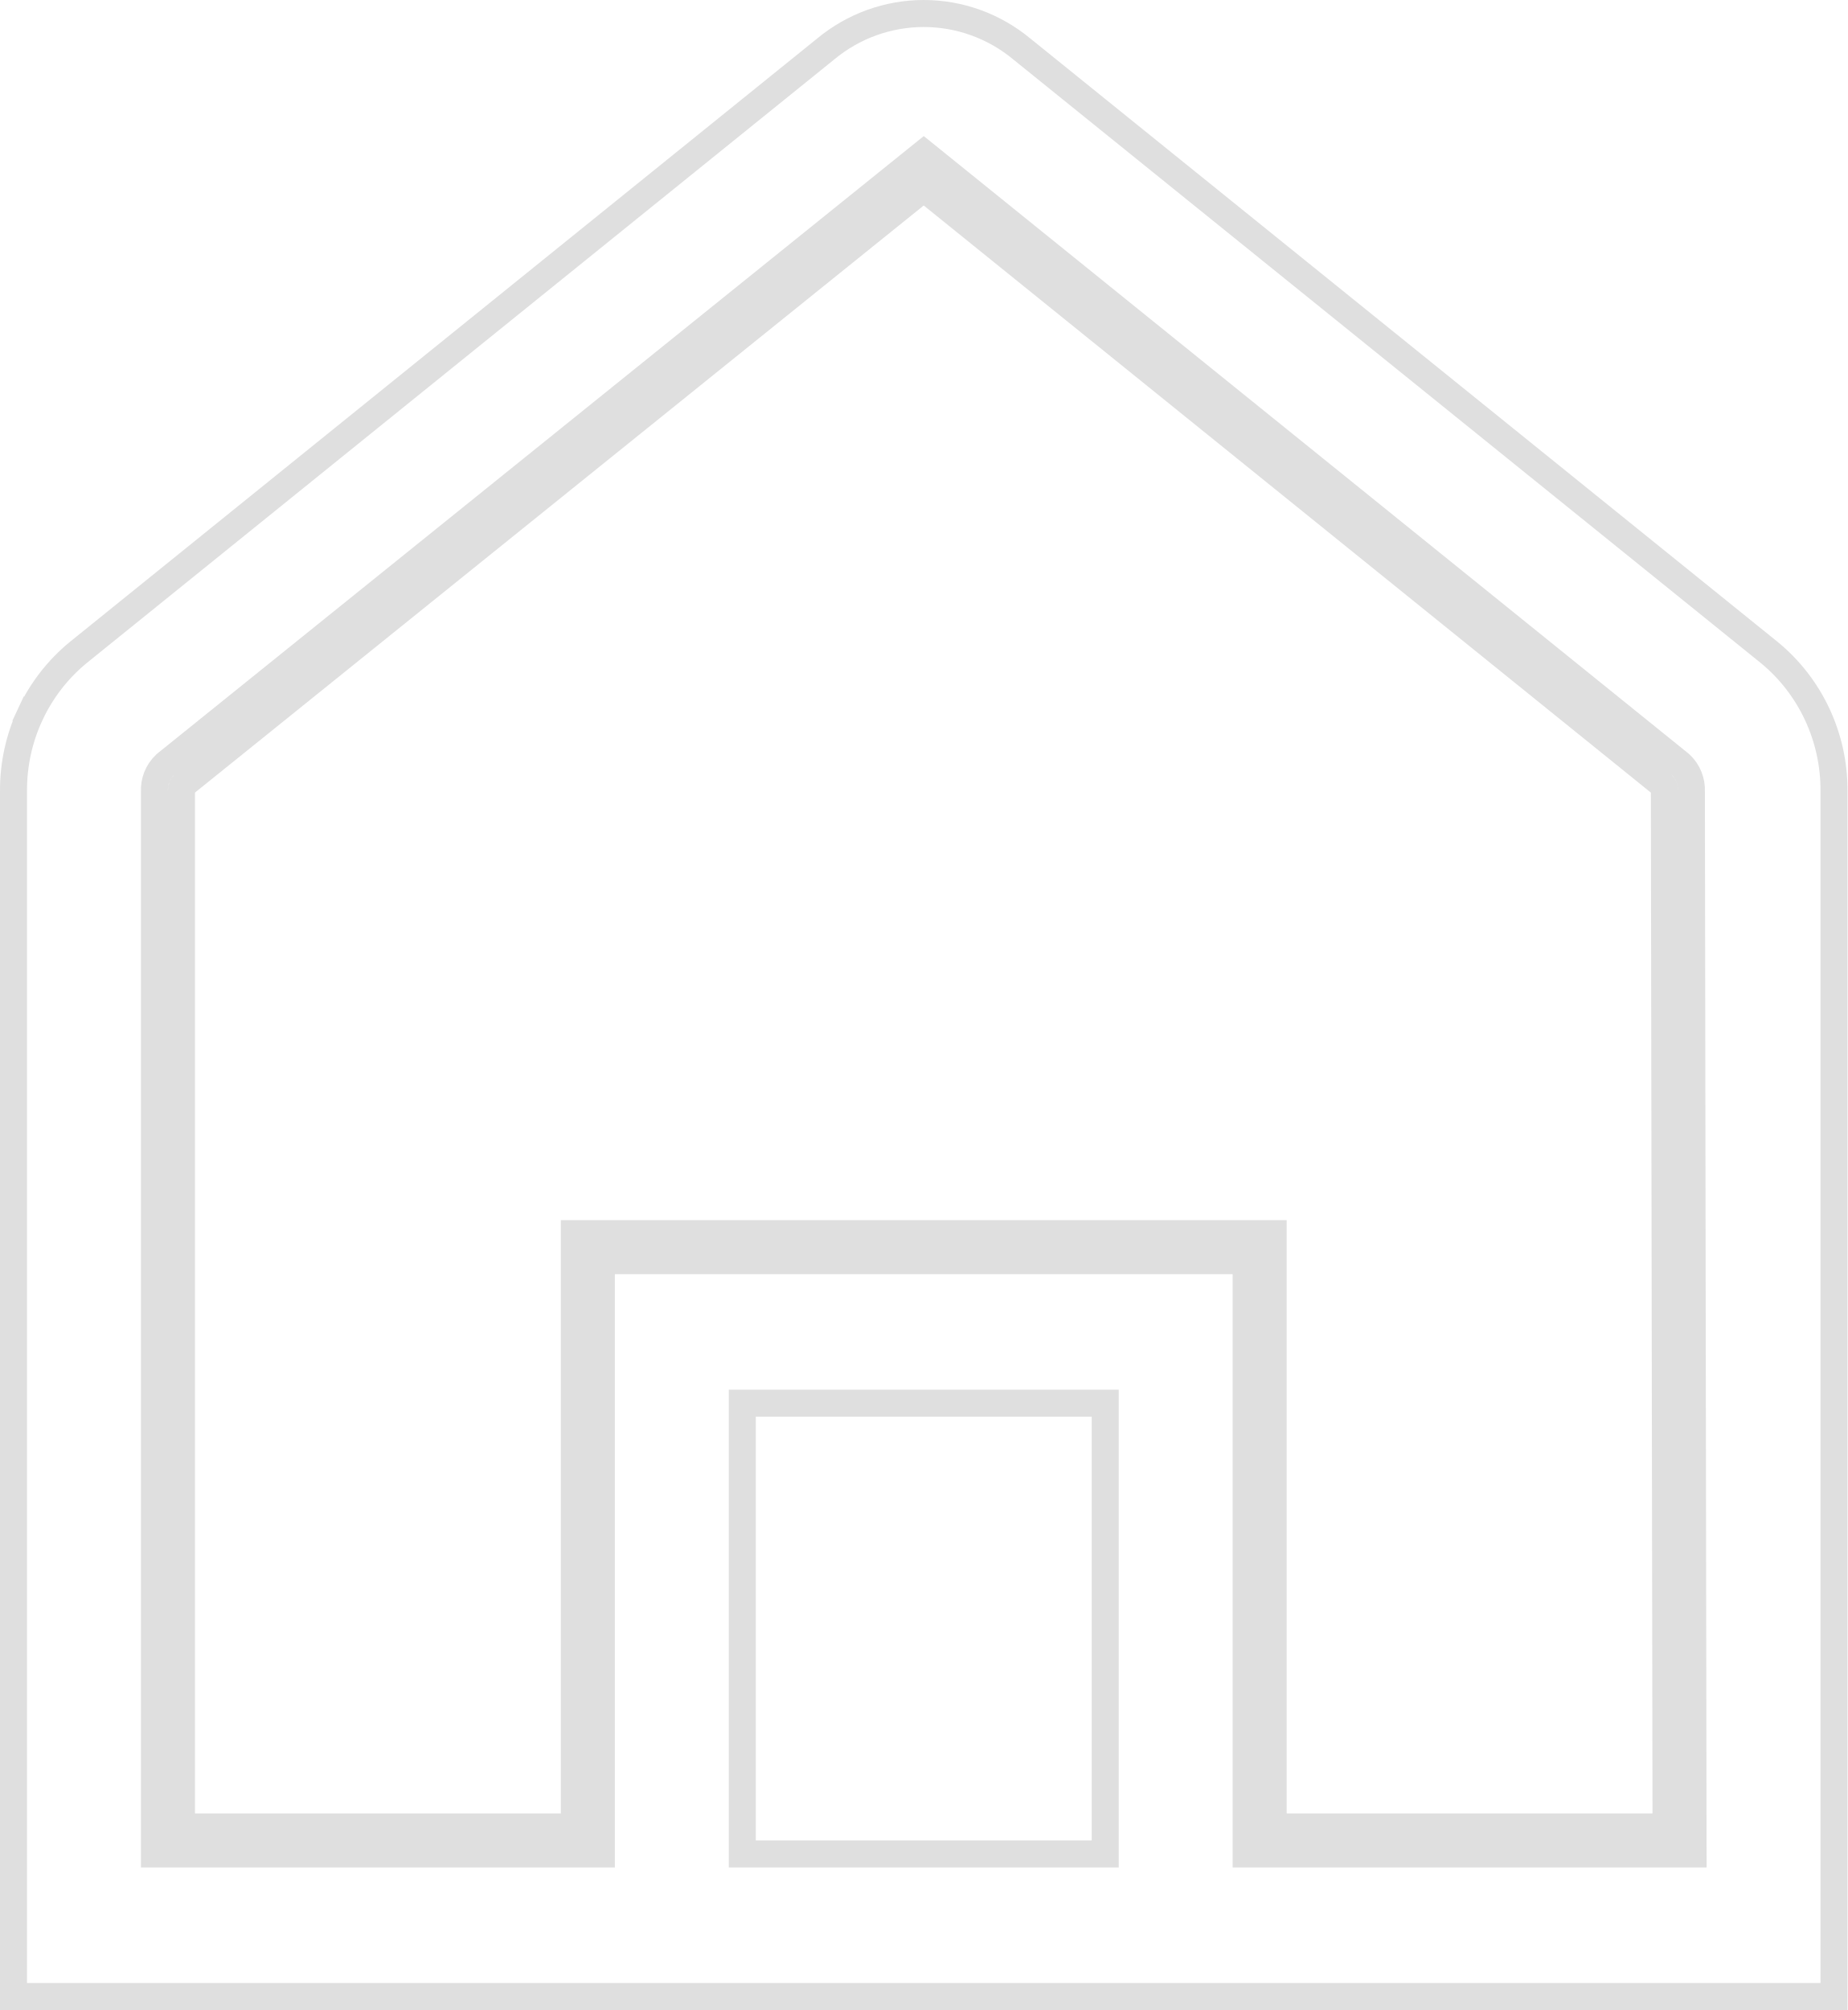
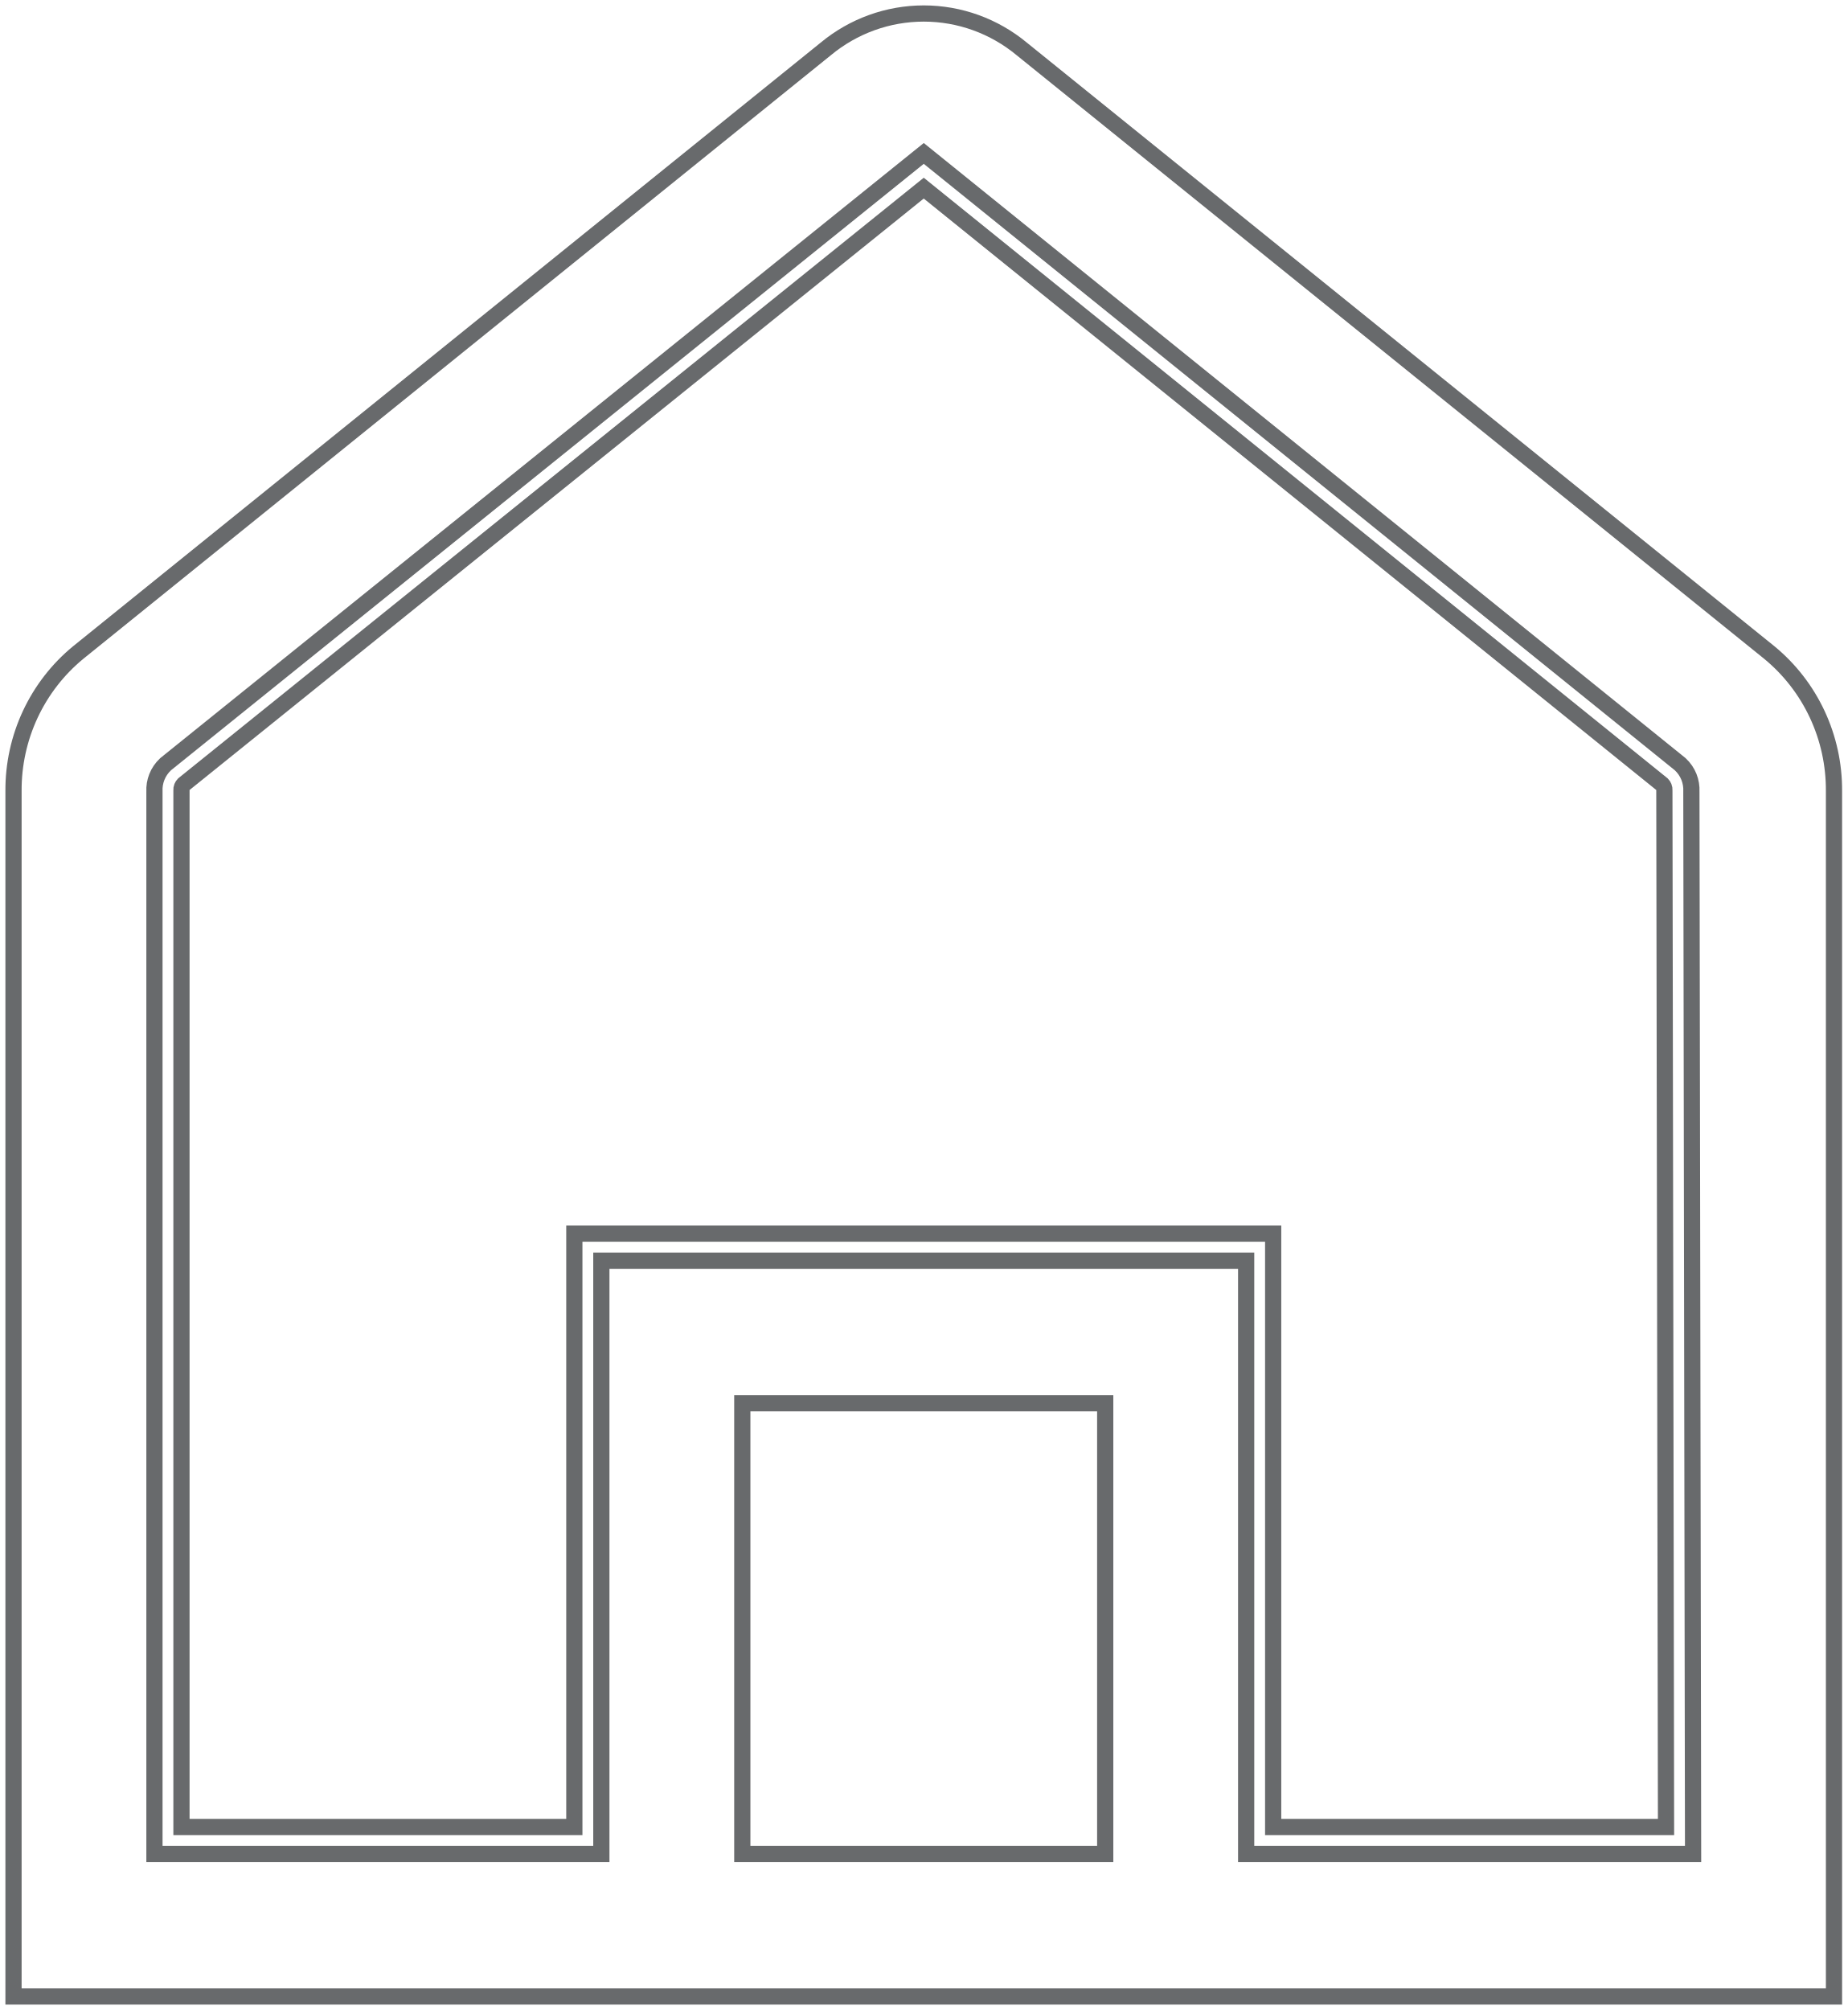
<svg xmlns="http://www.w3.org/2000/svg" width="342" height="372" viewBox="0 0 342 372" fill="none">
-   <path d="M339.499 146.431V369.5H2.501V146.431V146.423L2.501 146.415C2.469 141.503 3.531 136.647 5.606 132.205L3.341 131.147L5.606 132.205C7.68 127.767 10.714 123.857 14.482 120.762C14.484 120.76 14.487 120.758 14.49 120.756L152.828 9.082L152.841 9.072L152.853 9.061C157.97 4.817 164.384 2.5 171 2.5C177.616 2.5 184.03 4.817 189.147 9.061L189.159 9.072L189.172 9.082L327.51 120.756C327.513 120.758 327.516 120.76 327.519 120.762C331.286 123.857 334.32 127.767 336.394 132.205C338.469 136.647 339.531 141.503 339.499 146.415L339.499 146.423V146.431ZM137.409 340.627V343.127H139.909H202.091H204.591V340.627V262.196V259.696H202.091H139.909H137.409V262.196V340.627ZM313.413 343.127L313.409 340.623L313.098 146.5C313.144 145.578 312.992 144.657 312.652 143.799C312.3 142.912 311.756 142.114 311.057 141.464L310.993 141.404L310.924 141.349L172.57 29.662L171.002 28.396L169.432 29.66L30.767 141.347L30.698 141.403L30.632 141.464C29.933 142.114 29.389 142.912 29.037 143.799C28.697 144.658 28.545 145.58 28.591 146.502V340.627V343.127H31.091H108.818H111.318V340.627V233.323H230.682V340.627V343.127H233.182H310.909H313.413ZM33.592 146.351L33.586 146.27C33.572 146.055 33.607 145.84 33.685 145.642C33.756 145.464 33.86 145.304 33.99 145.171L170.998 34.819L307.698 145.17C307.829 145.304 307.933 145.464 308.004 145.642C308.083 145.841 308.117 146.055 308.103 146.27L308.097 146.353L308.098 146.435L308.405 338.127H235.682V230.823V228.323H233.182H108.818H106.318V230.823V338.127H33.592V146.431V146.351Z" stroke="#585858" stroke-opacity="0.19" stroke-width="5" />
+   <path d="M310.909 343.127H313.413L313.409 340.623L313.098 146.499C313.144 145.578 312.992 144.657 312.652 143.799C312.3 142.912 311.756 142.114 311.057 141.464L310.993 141.404L310.924 141.349L172.57 29.662L171.002 28.396L169.432 29.66L30.767 141.347L30.698 141.403L30.632 141.464C29.933 142.114 29.389 142.912 29.037 143.799C28.697 144.658 28.545 145.58 28.591 146.502V340.627V343.127H31.091H108.818H111.318V340.627V233.323H230.682V340.627V343.127H233.182H310.909ZM235.682 230.823V228.323H233.182H108.818H106.318V230.823V338.127H33.592V146.431V146.351L33.586 146.27C33.572 146.055 33.607 145.84 33.685 145.642C33.756 145.464 33.86 145.304 33.99 145.171L170.998 34.819L307.698 145.17C307.829 145.304 307.933 145.464 308.004 145.642C308.083 145.84 308.117 146.055 308.103 146.27L308.097 146.353L308.098 146.435L308.405 338.127H235.682V230.823ZM339.499 146.431V369.5H2.501V146.431V146.423L2.501 146.415C2.469 141.503 3.531 136.647 5.606 132.205C7.68 127.767 10.714 123.857 14.482 120.762C14.485 120.76 14.487 120.758 14.49 120.756L152.828 9.082L152.841 9.072L152.853 9.061C157.97 4.817 164.384 2.5 171 2.5C177.616 2.5 184.03 4.817 189.147 9.061L189.159 9.072L189.172 9.082L327.51 120.756C327.513 120.758 327.516 120.76 327.518 120.762C331.286 123.857 334.32 127.767 336.394 132.205C338.469 136.647 339.531 141.503 339.499 146.415L339.499 146.423V146.431ZM137.409 340.627V343.127H139.909H202.091H204.591V340.627V262.196V259.696H202.091H139.909H137.409V262.196V340.627Z" stroke="#686A6C" stroke-width="3" />
</svg>
